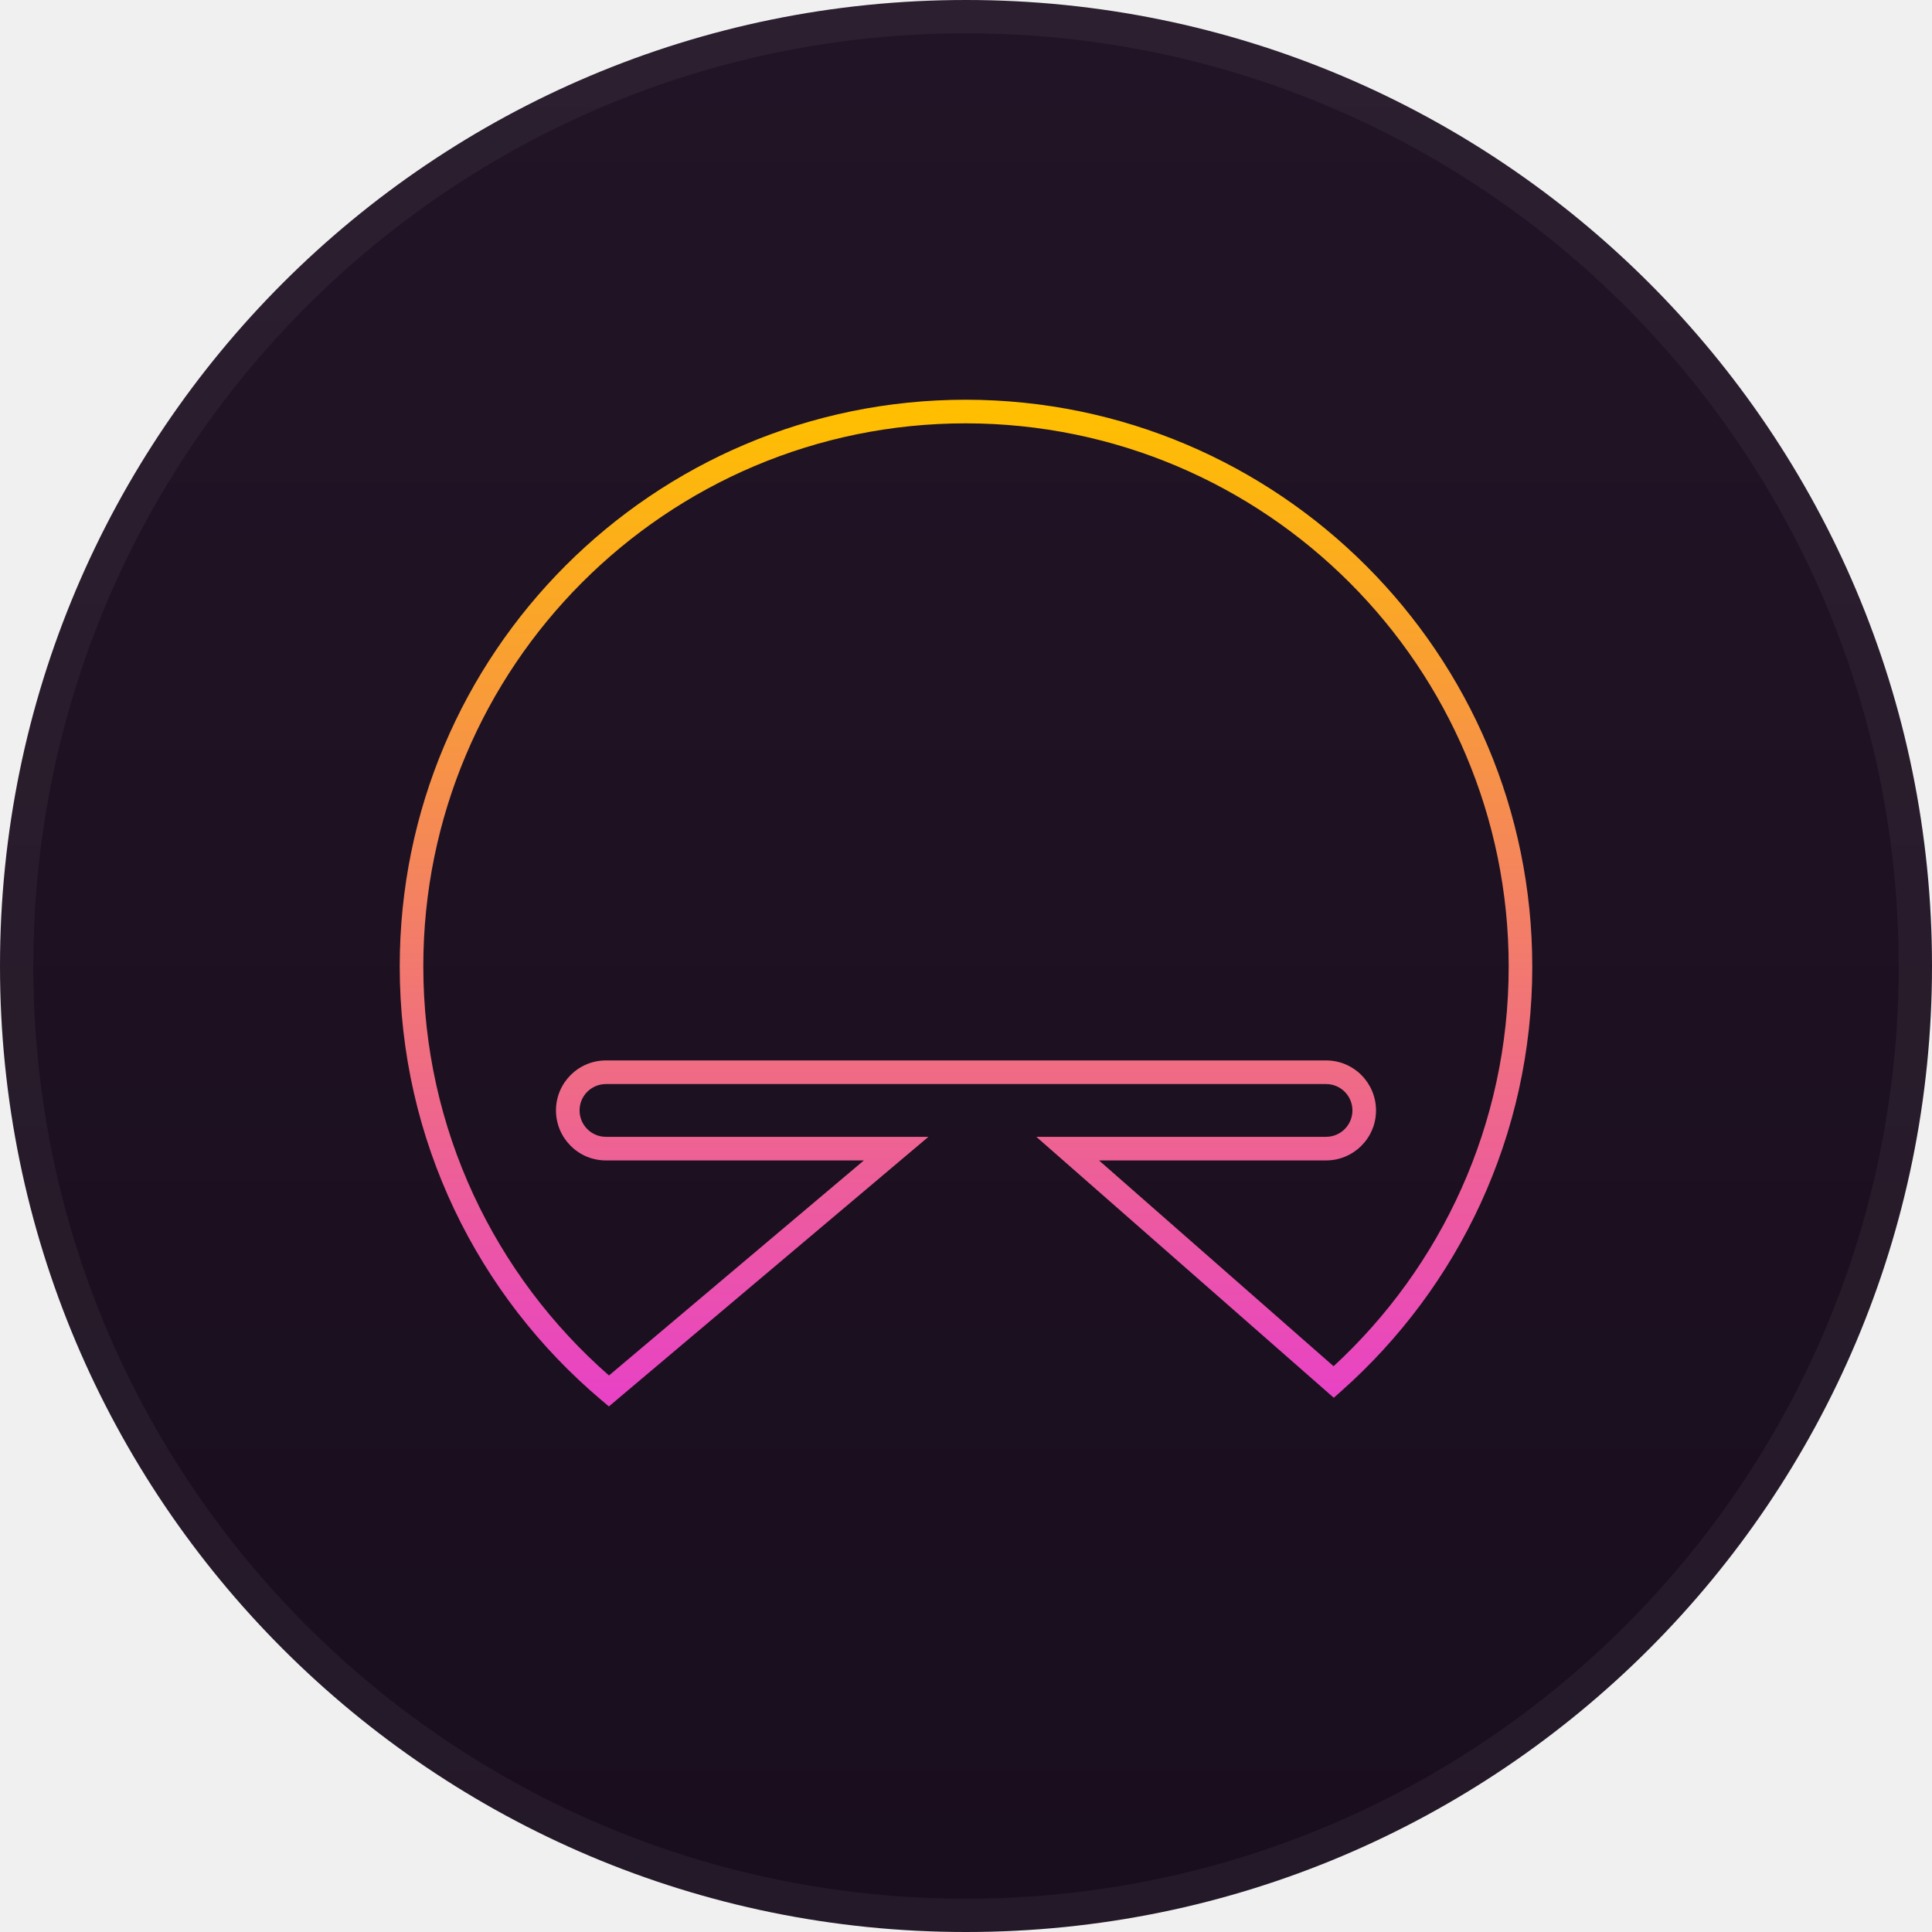
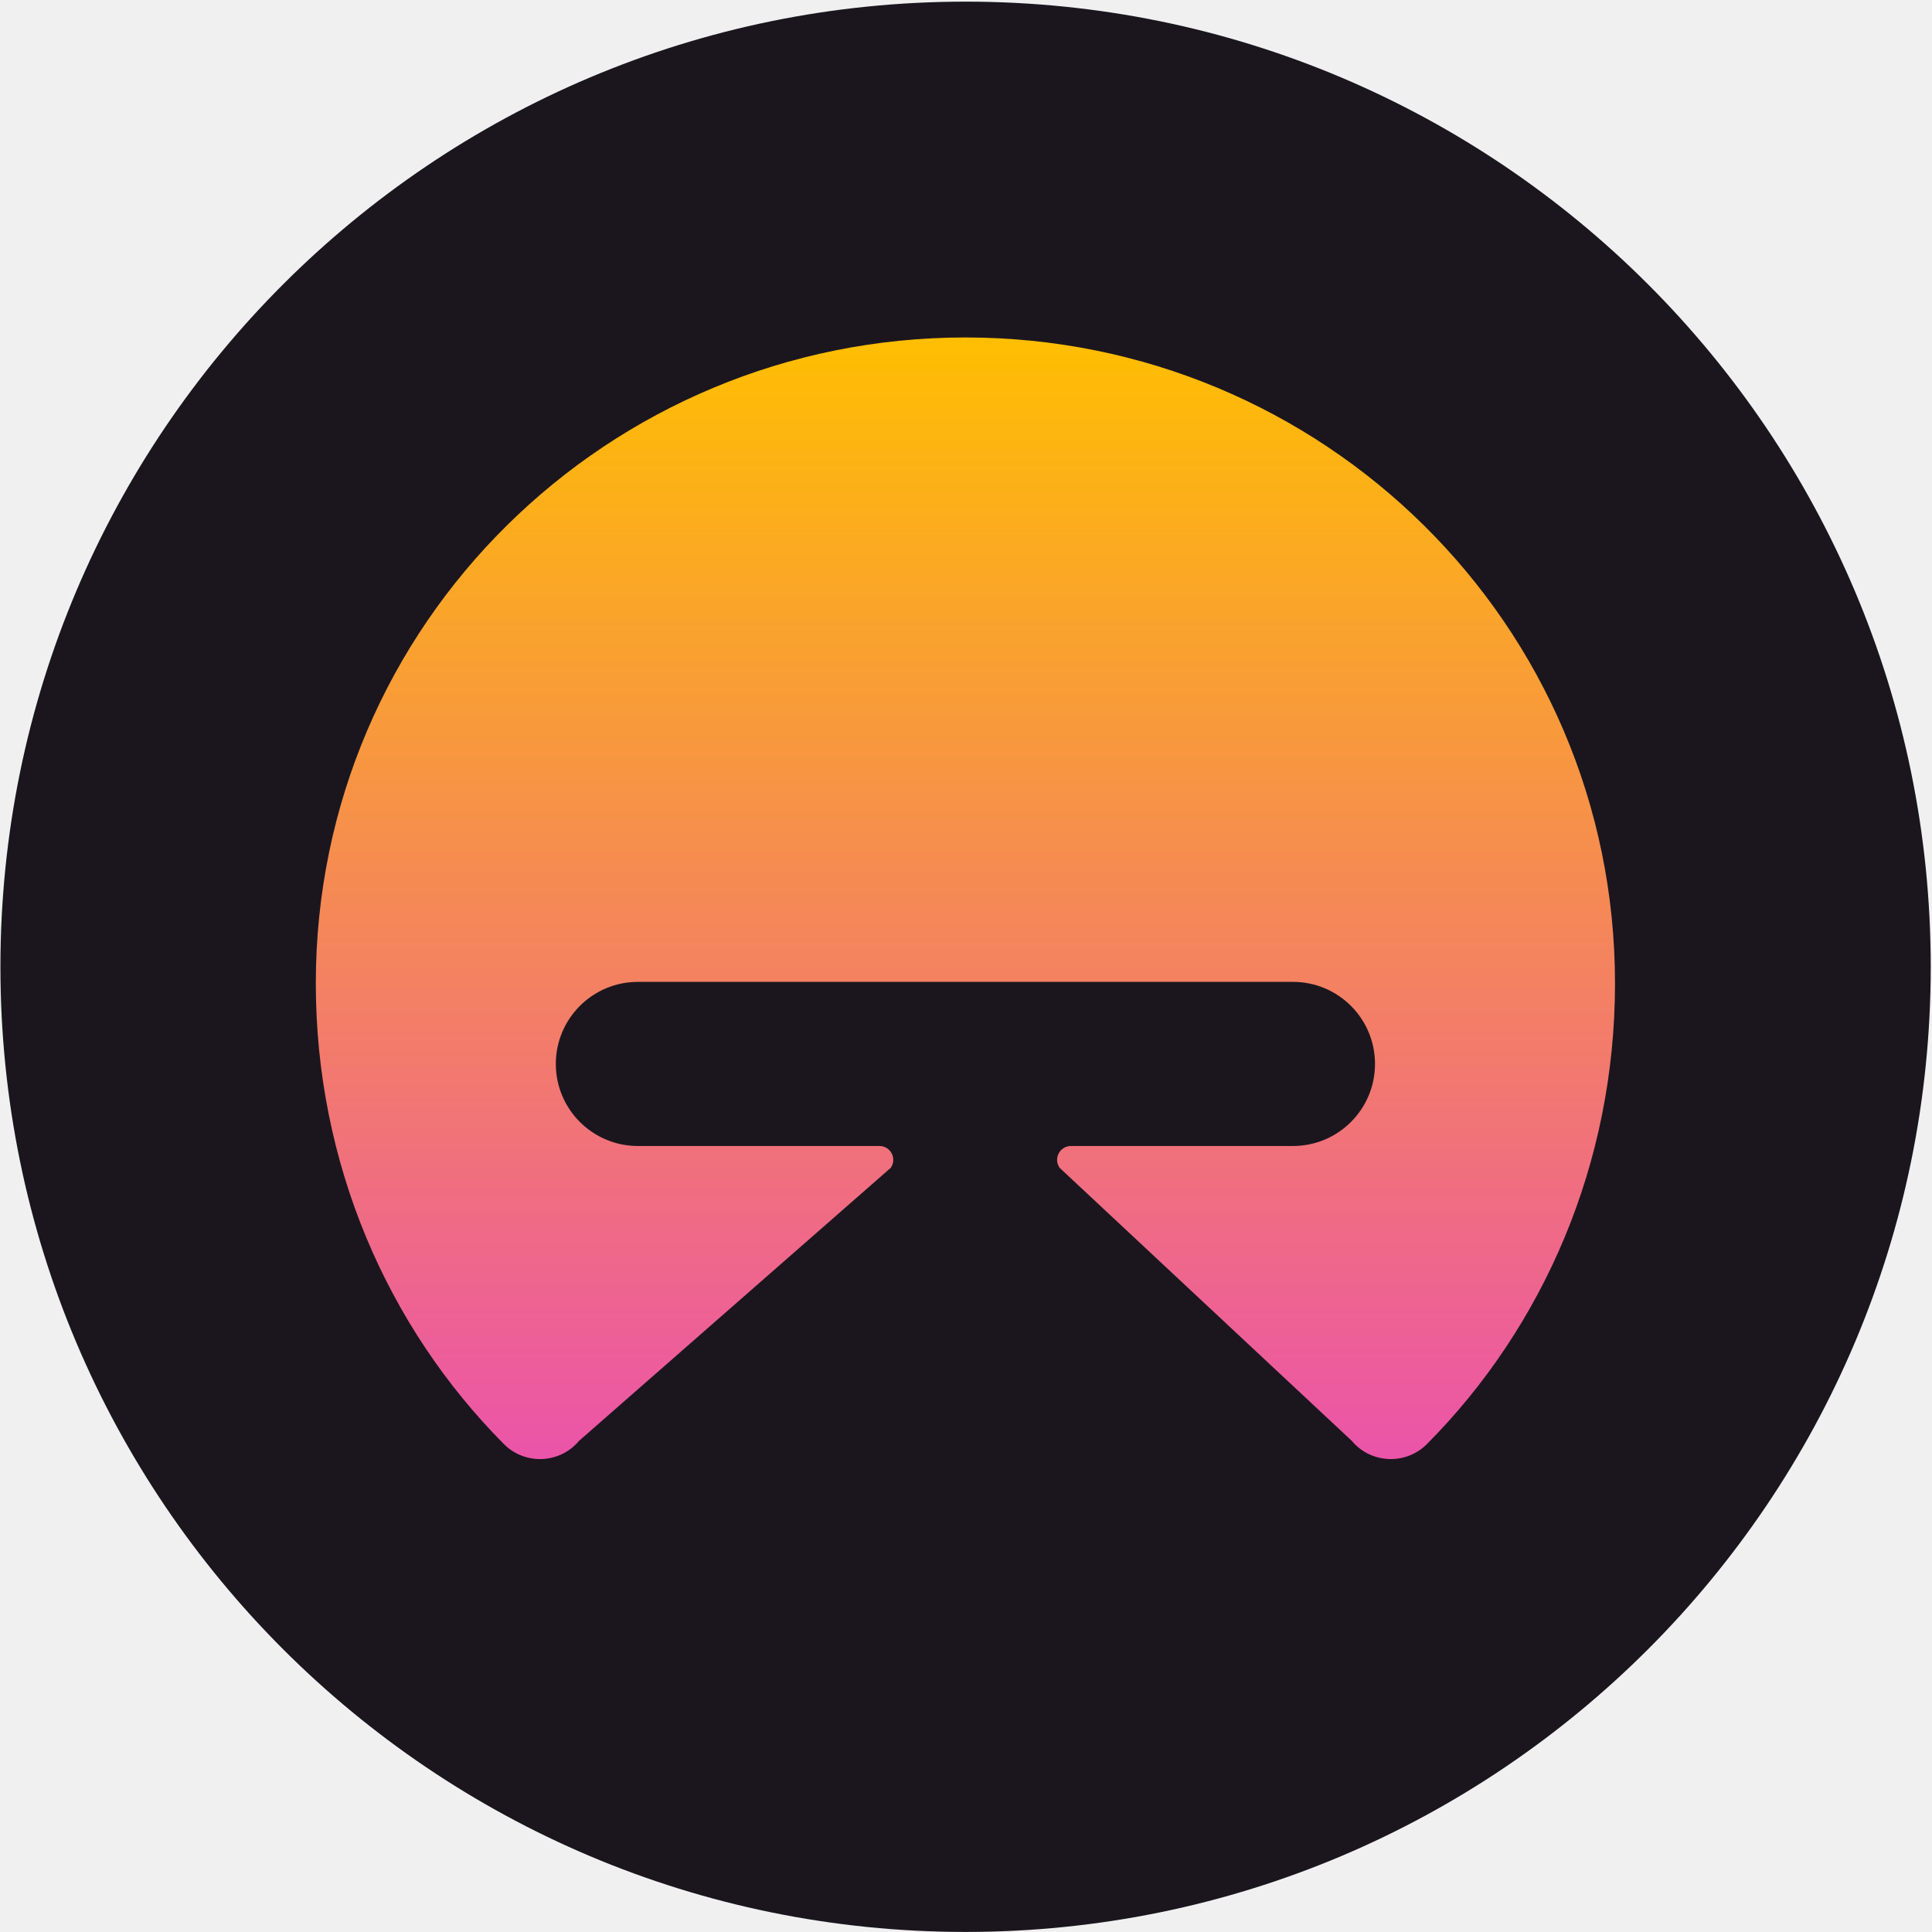
- <svg xmlns="http://www.w3.org/2000/svg" width="58" height="58" viewBox="0 0 58 58" fill="none">
-   <circle cx="29" cy="29" r="29" fill="url(#paint0_linear_7700_13097)" />
-   <circle cx="29" cy="29" r="28.5" stroke="white" stroke-opacity="0.05" />
-   <path fill-rule="evenodd" clip-rule="evenodd" d="M28.995 12.709C19.999 12.709 12.708 20.006 12.708 29.01C12.708 33.907 14.864 38.3 18.282 41.293L25.934 34.837H18.19C17.355 34.837 16.691 34.158 16.691 33.336C16.691 32.501 17.369 31.835 18.19 31.835H39.81C40.645 31.835 41.309 32.514 41.309 33.336C41.309 34.172 40.631 34.837 39.81 34.837H32.993L40.035 41.015C43.264 38.037 45.292 33.766 45.292 29.02C45.292 20.016 37.992 12.719 28.995 12.709ZM12 29.01C12 19.614 19.608 12 28.995 12H28.995C38.382 12.01 46 19.624 46 29.02C46 34.09 43.782 38.64 40.274 41.755L40.041 41.962L31.111 34.128H39.81C40.244 34.128 40.601 33.776 40.601 33.336C40.601 32.902 40.25 32.544 39.81 32.544H18.19C17.756 32.544 17.399 32.896 17.399 33.336C17.399 33.77 17.75 34.128 18.19 34.128H27.873L18.279 42.222L18.051 42.029C14.35 38.905 12 34.232 12 29.01Z" fill="url(#paint1_linear_7700_13097)" />
+ <svg xmlns="http://www.w3.org/2000/svg" width="910" height="910" viewBox="0 0 910 910" fill="none">
+   <circle cx="454.801" cy="455.372" r="454.602" fill="#1B161E" />
+   <path d="M760.692 463.187C760.692 547.876 727.071 624.854 672.135 680.149C667.418 684.899 661.249 687.241 655.104 687.241C648.265 687.241 641.451 684.344 636.678 678.632L499.1 550.055C496.072 545.73 499.165 539.781 504.445 539.781H608.997C630.345 539.781 647.645 522.472 647.645 501.125C647.645 479.777 630.345 462.477 608.997 462.477H300.457C279.11 462.477 261.801 479.785 261.801 501.125C261.801 522.464 279.11 539.781 300.457 539.781H414.215C419.494 539.781 422.587 545.73 419.56 550.055L272.769 678.632C267.995 684.344 261.181 687.241 254.342 687.241C248.198 687.241 242.028 684.899 237.312 680.149C182.383 624.846 148.754 547.876 148.754 463.187C148.754 293.677 286.715 158.947 454.731 158.947C622.748 158.947 760.701 293.677 760.692 463.187Z" fill="url(#paint0_linear_339_162)" />
  <defs>
-     <linearGradient id="paint0_linear_7700_13097" x1="29" y1="0" x2="29" y2="58" gradientUnits="userSpaceOnUse">
-       <stop stop-color="#211426" />
-       <stop offset="1" stop-color="#190E1D" />
-     </linearGradient>
-     <linearGradient id="paint1_linear_7700_13097" x1="29" y1="12.354" x2="29" y2="41.759" gradientUnits="userSpaceOnUse">
-       <stop stop-color="#FFBF00" />
+     <linearGradient id="paint0_linear_339_162" x1="454.723" y1="148.51" x2="454.723" y2="772.298" gradientUnits="userSpaceOnUse">
+       <stop offset="0.01" stop-color="#FFBF00" />
      <stop offset="1" stop-color="#E843C4" />
    </linearGradient>
  </defs>
</svg>
